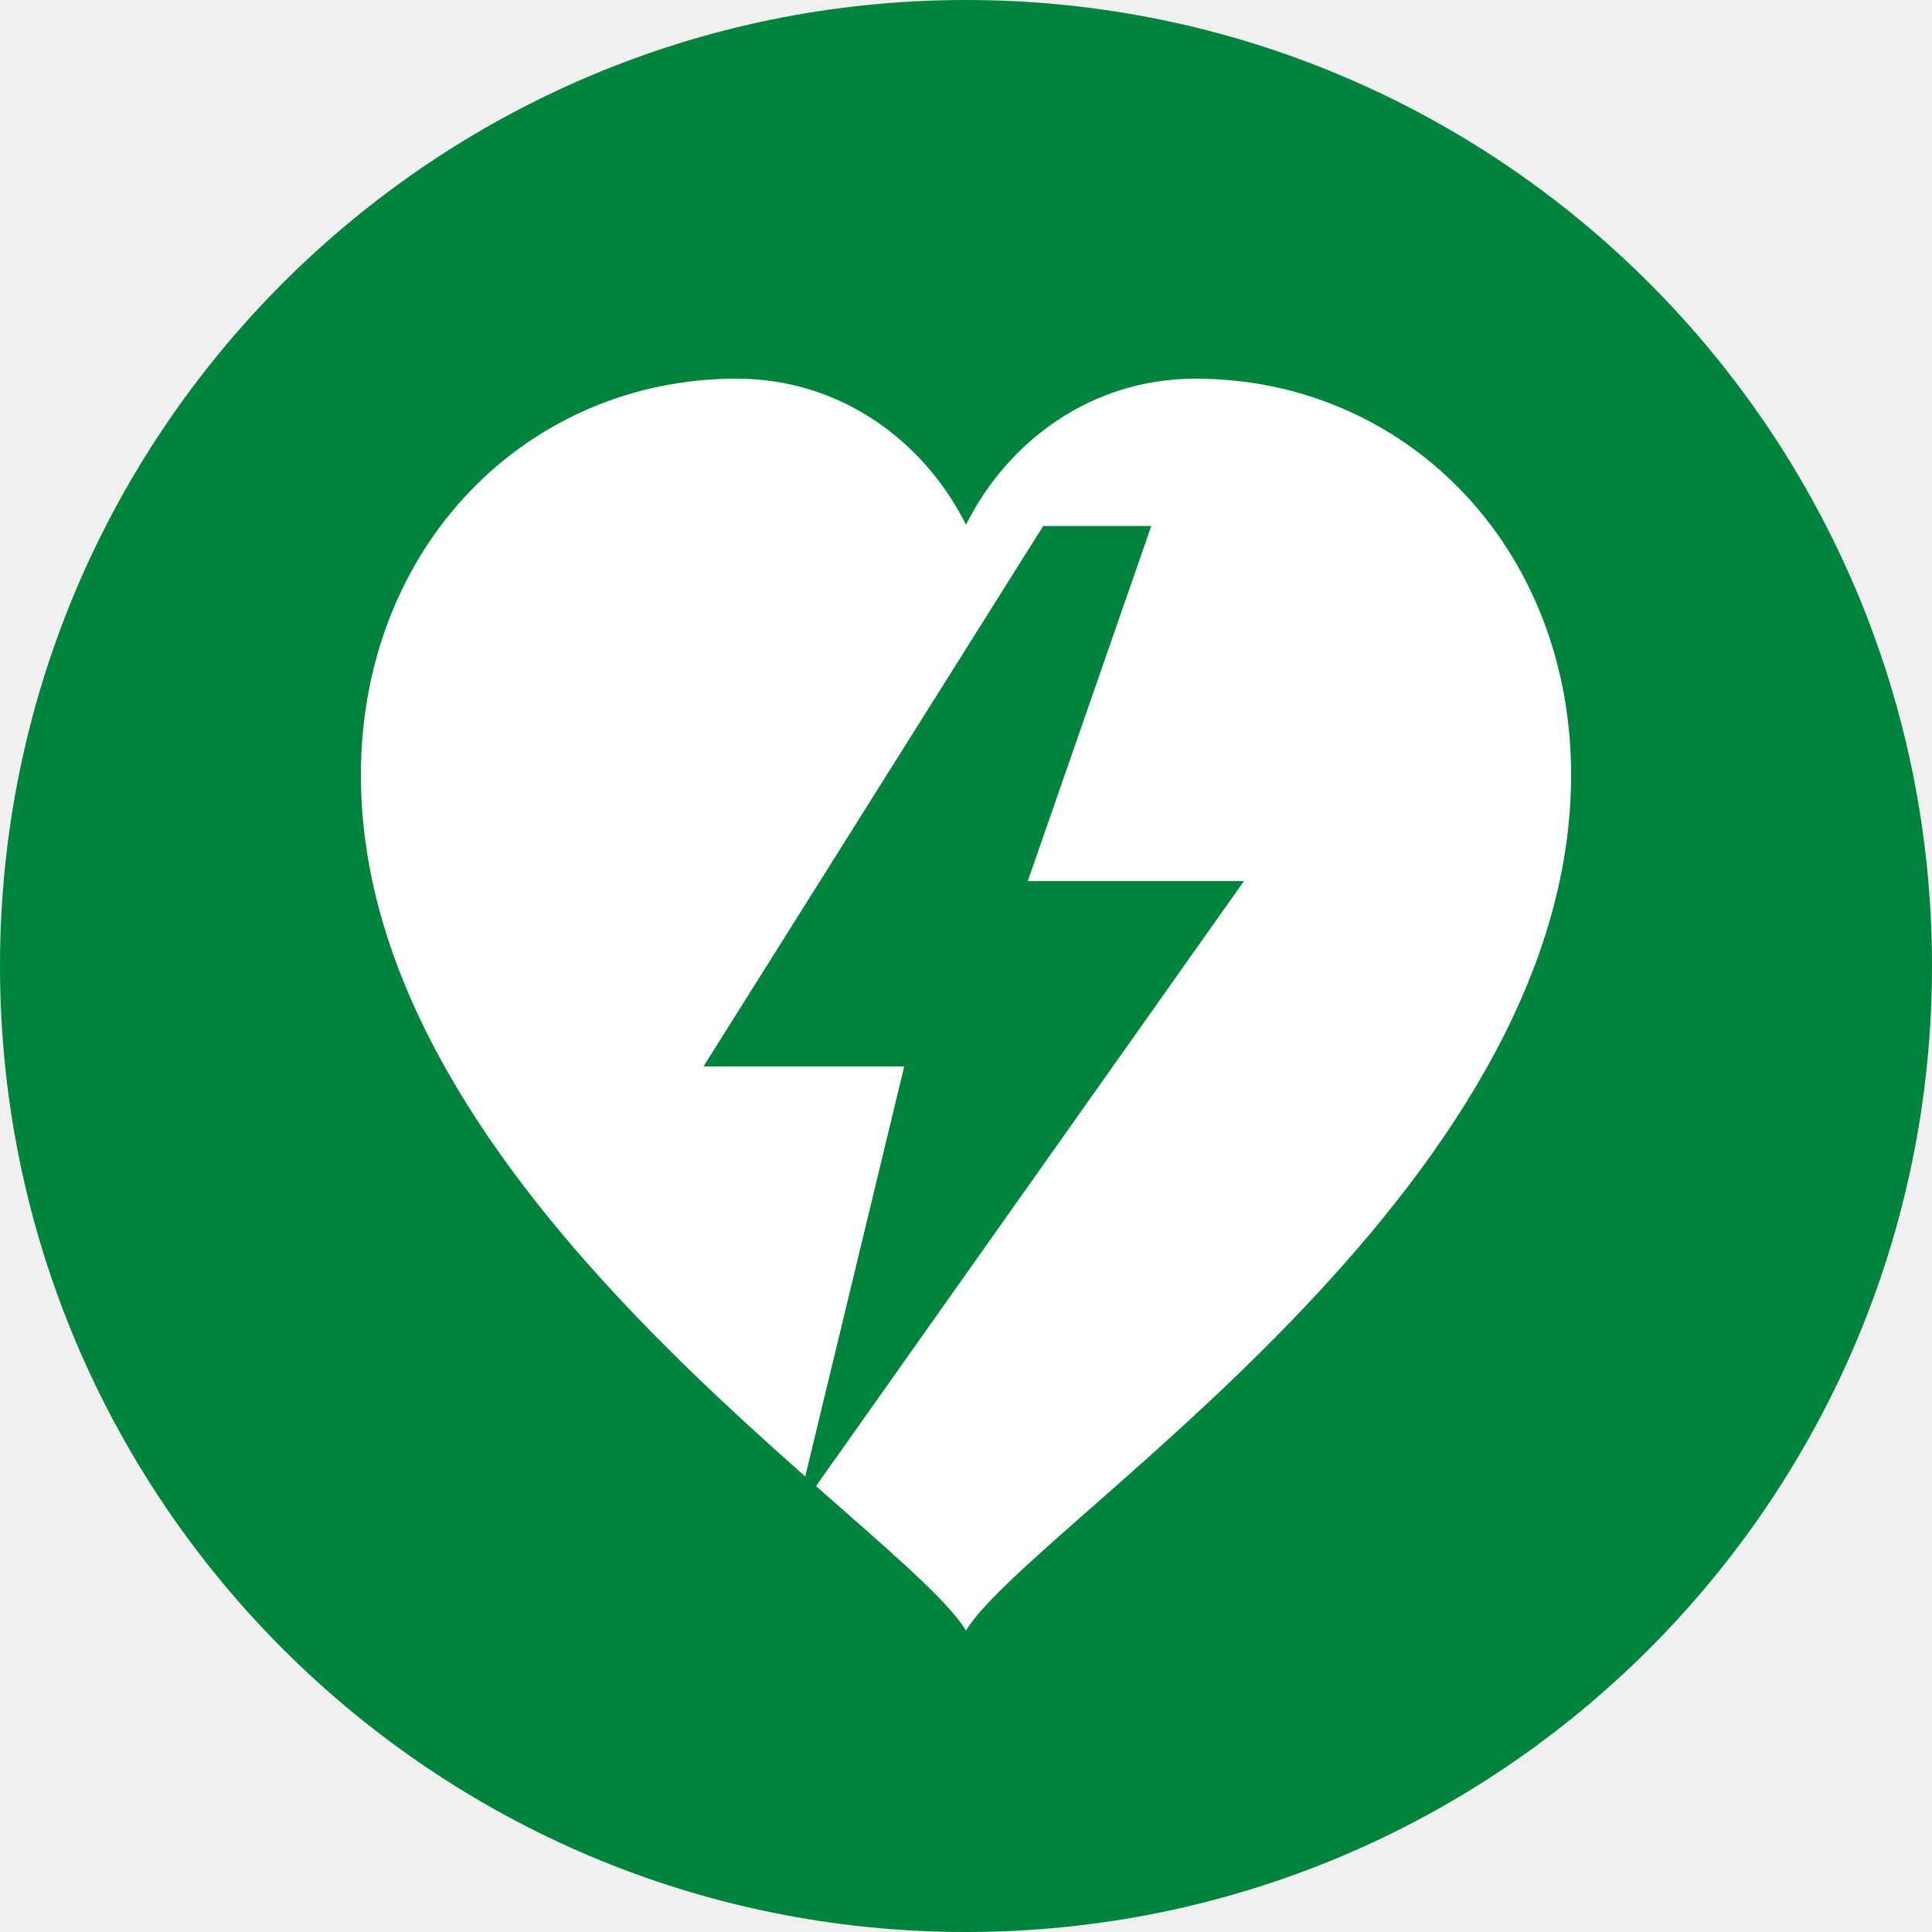
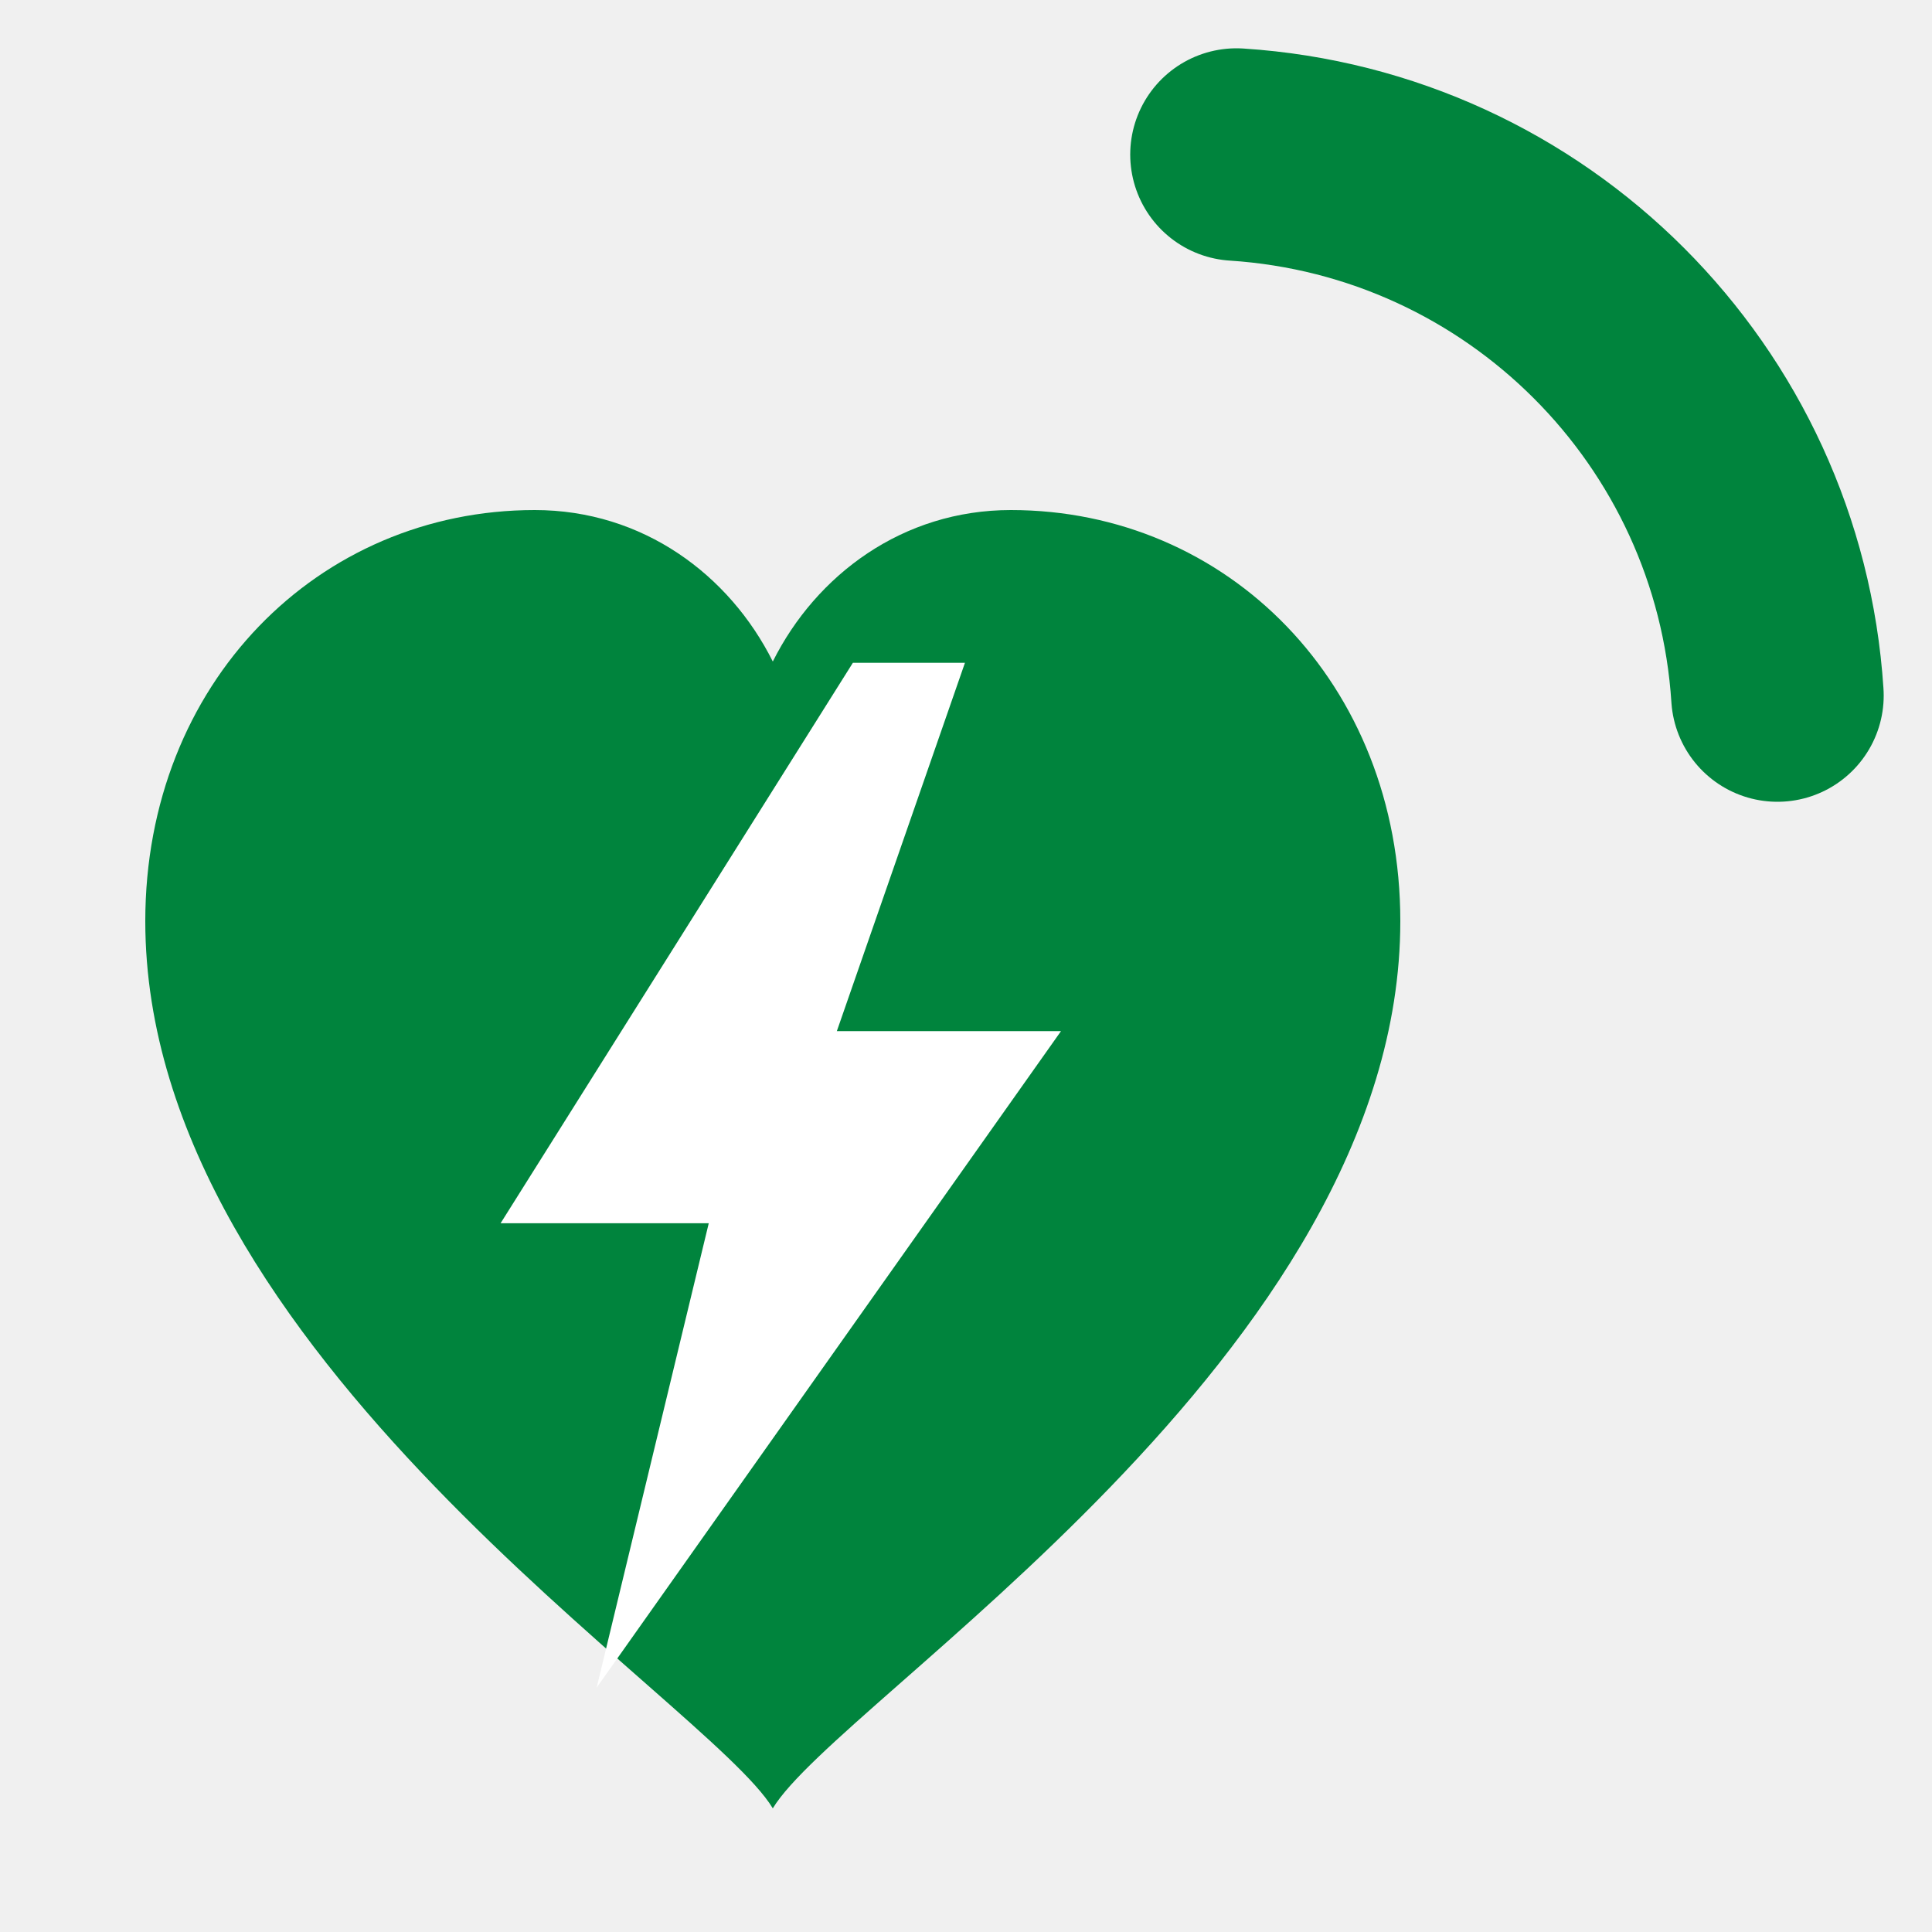
<svg xmlns="http://www.w3.org/2000/svg" width="100" height="100" viewBox="0 0 100 100" role="img" aria-label="#TuBijeAED">
-   <circle cx="50" cy="50" r="50" fill="#00843D" />
-   <g transform="translate(50 52) scale(1.08) translate(-50 -49)">
-     <path d="M50 79 C47 74 21 58 21 38 C21 27 29 19 39 19 C44 19 48 22 50 26 C52 22 56 19 61 19 C71 19 79 27 79 38 C79 58 53 74 50 79 Z" fill="#FFFFFF" />
-     <path d="M55 18 L33 53 L46 53 L39 82 L68 41 L54 41 L62 18 Z" fill="#00843D" transform="translate(50 49) scale(0.74) translate(-50 -49)" />
+   <g transform="translate(40 60) scale(1.12) translate(-50 -49)">
+     <path d="M50 79 C47 74 21 58 21 38 C21 27 29 19 39 19 C44 19 48 22 50 26 C52 22 56 19 61 19 C71 19 79 27 79 38 C79 58 53 74 50 79 Z" fill="#00843D" />
+     <path d="M55 18 L33 53 L46 53 L39 82 L68 41 L54 41 L62 18 Z" fill="#FFFFFF" transform="translate(50 49) scale(0.74) translate(-50 -49)" />
  </g>
+   <path d="M64 8 A30 30 0 0 1 92 36" fill="none" stroke="#00843D" stroke-width="11" stroke-linecap="round" />
</svg>
